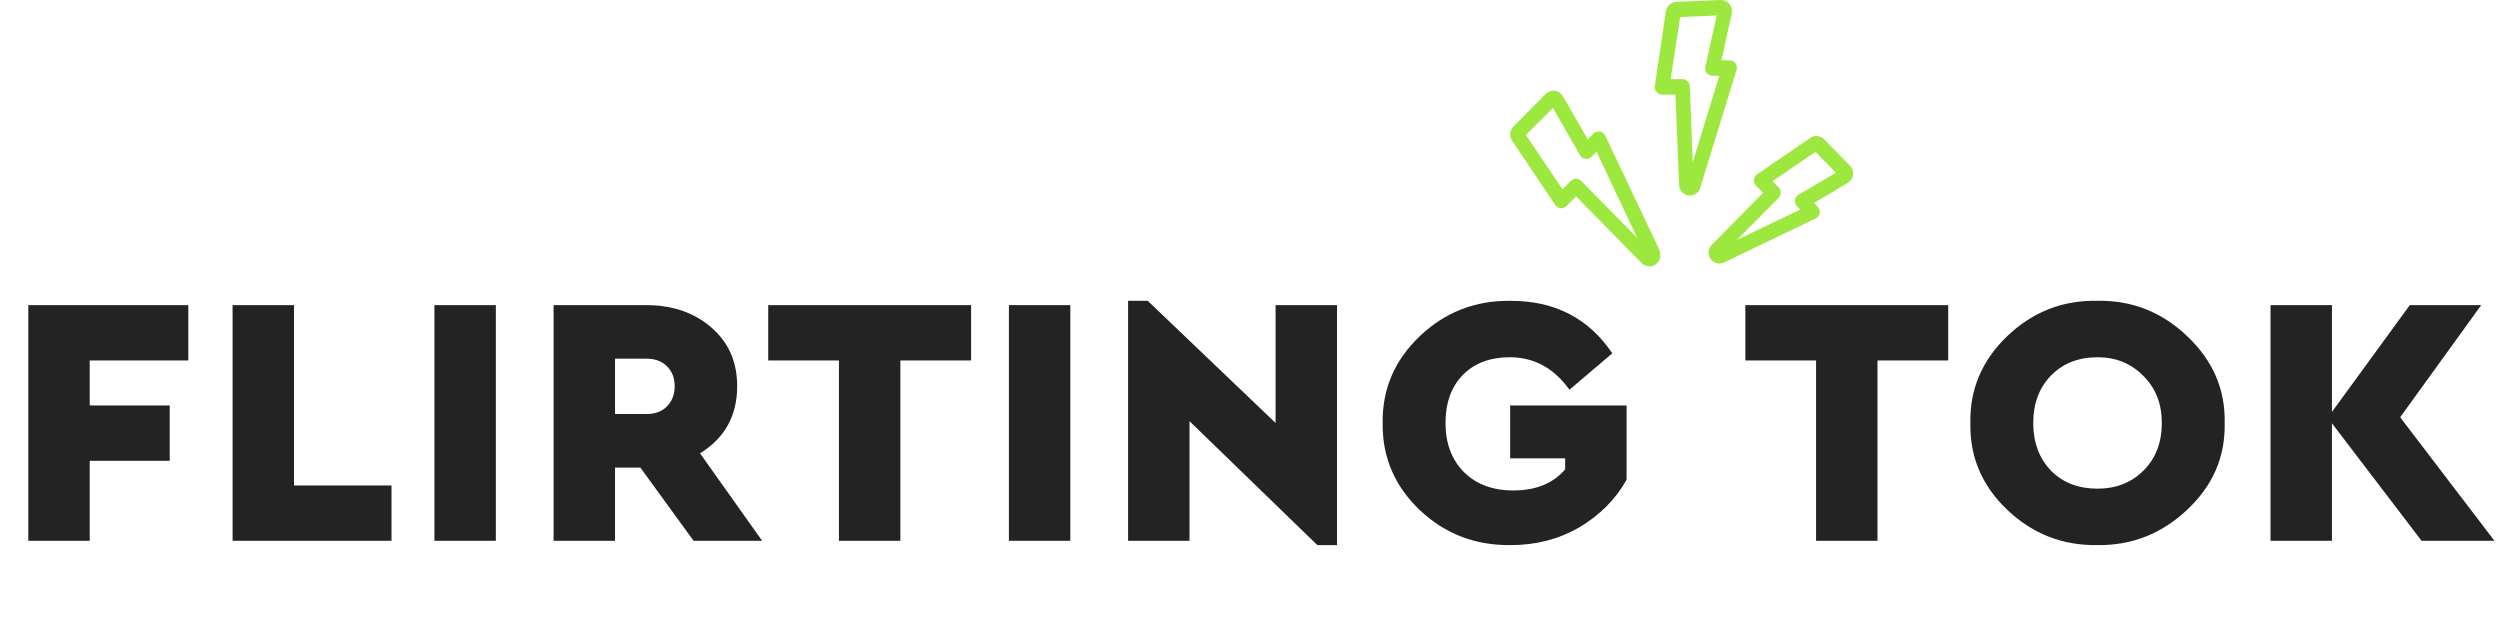
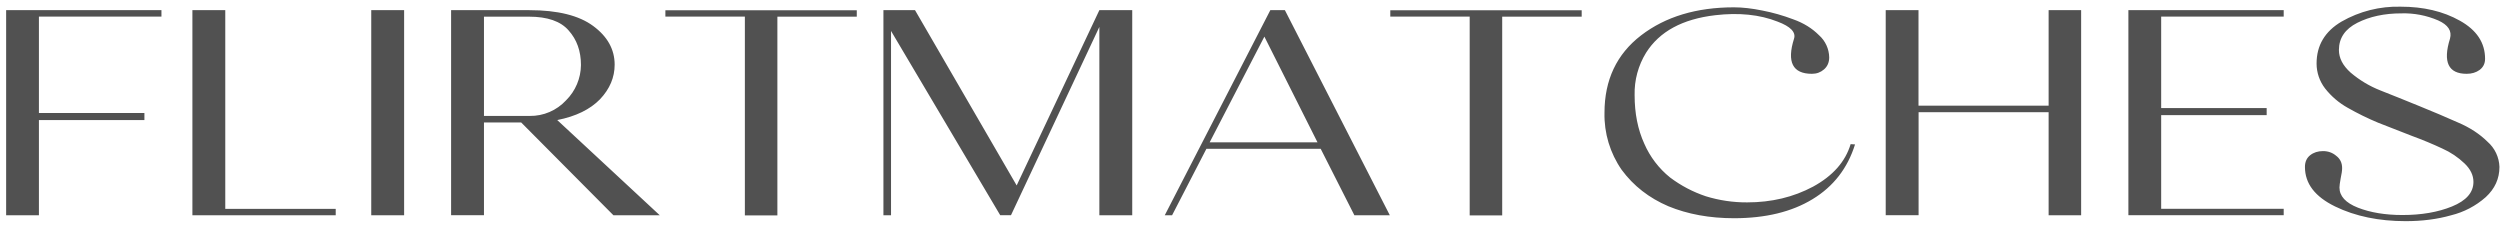
- <svg xmlns="http://www.w3.org/2000/svg" fill="none" viewBox="0 0 245 62">
-   <path fill="#232323" d="M2.773 53V29.9h15.68v5.425h-9.66v4.41h7.84v5.425h-7.84V53h-6.02Zm20.02 0V29.9h6.02v17.675h9.555V53H22.791Zm19.78 0V29.9h6.02V53h-6.02Zm32.12 0h-6.72l-5.215-7.175h-2.485V53h-6.02V29.9h9.065c2.59 0 4.725.735 6.405 2.205 1.68 1.447 2.52 3.36 2.52 5.74 0 2.893-1.213 5.087-3.64 6.58L74.693 53Zm-14.42-17.85v5.425h3.08c.84 0 1.505-.245 1.995-.735.513-.513.77-1.178.77-1.995 0-.817-.257-1.47-.77-1.96-.49-.49-1.155-.735-1.995-.735h-3.08ZM82.216 53V35.325h-6.93V29.9h19.88v5.425h-6.93V53h-6.02Zm16.656 0V29.9h6.02V53h-6.02Zm26.135-23.1h6.02v23.52h-1.925l-12.53-12.145V53h-6.02V29.48h1.925l12.53 11.97V29.9ZM135.5 41.45c-.046-3.313 1.167-6.148 3.64-8.505 2.474-2.357 5.449-3.512 8.925-3.465 4.317 0 7.63 1.715 9.94 5.145l-4.2 3.57c-1.516-2.123-3.465-3.185-5.845-3.185-1.936 0-3.476.583-4.62 1.75-1.12 1.167-1.68 2.73-1.68 4.69 0 1.983.595 3.582 1.785 4.795 1.214 1.213 2.835 1.82 4.865 1.82 2.194 0 3.885-.688 5.075-2.065v-1.085h-5.39v-5.18h11.41v7.28c-1.073 1.913-2.613 3.465-4.62 4.655-2.006 1.167-4.246 1.75-6.72 1.75-3.476.047-6.451-1.097-8.925-3.43-2.473-2.357-3.686-5.203-3.64-8.54ZM177.974 53V35.325h-6.93V29.9h19.88v5.425h-6.93V53h-6.02Zm15.124-11.55c-.07-3.29 1.132-6.125 3.605-8.505 2.497-2.38 5.437-3.535 8.82-3.465 3.384-.07 6.324 1.085 8.82 3.465 2.52 2.38 3.745 5.215 3.675 8.505.07 3.313-1.155 6.148-3.675 8.505-2.496 2.357-5.436 3.512-8.82 3.465-3.406.047-6.346-1.108-8.82-3.465-2.473-2.357-3.675-5.192-3.605-8.505Zm18.76 0c0-1.89-.606-3.43-1.82-4.62-1.19-1.213-2.683-1.82-4.48-1.82-1.866 0-3.383.595-4.55 1.785-1.166 1.19-1.75 2.742-1.75 4.655 0 1.913.584 3.477 1.75 4.69 1.167 1.167 2.684 1.75 4.55 1.75 1.82 0 3.325-.595 4.515-1.785 1.19-1.19 1.785-2.742 1.785-4.655ZM244.456 53h-7.14l-8.785-11.515V53h-6.02V29.9h6.02v10.465l7.63-10.465h7l-7.945 10.99 9.24 12.11Z" />
-   <path fill="#9DE83F" d="M162.928 9.274h1.264l.361 8.838a1.087 1.087 0 0 0 .938 1.05h.145a1.082 1.082 0 0 0 1.011-.832l3.538-11.483a.726.726 0 0 0-.722-.942h-.759l1.011-4.6A1.088 1.088 0 0 0 168.632 0L164.3.181a1.082 1.082 0 0 0-1.047.942L162.17 8.44a.727.727 0 0 0 .181.58.719.719 0 0 0 .577.253Zm1.733-7.607 3.574-.145-1.119 5.035a.724.724 0 0 0 .722.87h.65l-2.6 8.476-.288-7.462a.724.724 0 0 0-.722-.689h-1.155l.938-6.085ZM181.593 17.148a1.087 1.087 0 0 0-.285-.9l-2.534-2.593a1.067 1.067 0 0 0-1.356-.144l-5.211 3.565a.723.723 0 0 0-.107 1.116l.678.72-5.032 5.08a1.092 1.092 0 0 0 .003 1.515c.198.202.466.317.747.321.161 0 .319-.037.464-.108l8.993-4.322a.721.721 0 0 0 .179-1.152l-.357-.36 3.283-1.945a1.08 1.08 0 0 0 .535-.793Zm-5.353 1.945a.724.724 0 0 0-.142 1.117l.321.324-6.21 2.989 4.104-4.142a.725.725 0 0 0 0-1.008l-.607-.613 4.212-2.881 1.998 2.053-3.676 2.16ZM162.663 24.577 157.321 13.3a.711.711 0 0 0-1.147-.218l-.574.58-2.438-4.242a1.068 1.068 0 0 0-1.685-.218l-3.154 3.191a1.1 1.1 0 0 0-.144 1.378l4.23 6.309a.713.713 0 0 0 1.112.109l.932-.943 6.453 6.562a1.068 1.068 0 0 0 1.683-.272 1.1 1.1 0 0 0 .038-.96h.036Zm-7.708-6.853a.711.711 0 0 0-1.004 0l-.825.834-3.585-5.33 2.653-2.646 2.653 4.64a.71.71 0 0 0 1.111.145l.502-.507 3.98 8.448-5.485-5.584Z" />
+ <svg xmlns="http://www.w3.org/2000/svg" fill="none" viewBox="0 0 273 25">
+   <path fill="#515151" d="M.67 23.51V1.11h16.96v.7H4.25v10.53h11.52v.77H4.25v10.4H.67ZM36.66 22.8v.71H21.01V1.11h3.59v21.7h12.06ZM40.54 23.51V1.11h3.59v22.4h-3.59ZM49.26 23.51V1.11h8.55c3.09 0 5.42.58 6.97 1.73 1.56 1.15 2.34 2.56 2.34 4.22 0 1.39-.53 2.65-1.6 3.78-1.07 1.1-2.63 1.87-4.67 2.27l11.2 10.4h-5.06L56.91 13.37h-4.06V23.5h-3.59Zm3.59-10.85h4.99a5.3 5.3 0 0 0 3.97-1.7 5.5 5.5 0 0 0 1.63-3.86c0-1.52-.45-2.78-1.35-3.78-.87-1-2.31-1.5-4.32-1.5h-4.92v10.84ZM72.66 1.82v-.7h20.9v.7h-8.67v21.7h-3.55V1.81h-8.68ZM109.23 23.51 97.3 3.38v20.13h-.83V1.11h3.45l11.1 19.14 9.03-19.14h3.59v22.4h-3.59V2.94L110.4 23.5h-1.16ZM140.31 1.11l11.46 22.4h-3.87l-3.68-7.26h-12.48l-3.75 7.26h-.8l11.53-22.4h1.6Zm-8.22 14.43h11.78L138.07 4l-5.98 11.55ZM151.82 1.82v-.7h20.9v.7h-8.68v21.7h-3.55V1.81h-8.67ZM199.75 6.26c0 .56-.2 1-.57 1.32-.37.32-.8.48-1.32.48-2.1 0-2.76-1.28-1.95-3.84.22-.7-.38-1.33-1.8-1.86-1.95-.77-4.23-1-6.8-.7-3.6.42-6.1 1.79-7.56 4.1a8.43 8.43 0 0 0-1.25 4.63c0 1.99.35 3.76 1.06 5.31a9.7 9.7 0 0 0 2.81 3.68c1.2.9 2.5 1.58 3.9 2.05a15 15 0 0 0 4.52.67c2.65 0 5.05-.57 7.2-1.72 2.16-1.18 3.52-2.72 4.1-4.64l.48.03c-.81 2.6-2.36 4.6-4.64 5.98-2.28 1.39-5.14 2.08-8.58 2.08-2.66 0-5.06-.44-7.17-1.31-2.1-.9-3.8-2.22-5.09-3.97a10.5 10.5 0 0 1-1.88-6.24c0-3.58 1.33-6.4 4-8.45C181.87 1.82 185.25.8 189.35.8c.94 0 1.97.12 3.1.35 1.14.22 2.26.54 3.37.96 1.13.4 2.06.98 2.81 1.73a3.32 3.32 0 0 1 1.12 2.43ZM205.92 23.51V1.11h3.58v10.43h14.21V1.11h3.55v22.4h-3.55V12.25h-14.2V23.5h-3.6ZM247.52 11.8v.77H236V22.8h13.38v.7h-16.96V1.11h16.96v.7H236v9.99h11.52ZM252.97 6.94c0-1.99.91-3.51 2.72-4.58a12.33 12.33 0 0 1 6.47-1.63c2.47 0 4.63.5 6.46 1.53 1.84 1.03 2.75 2.41 2.75 4.16 0 .52-.2.92-.6 1.22-.39.28-.86.42-1.41.42-2 0-2.62-1.28-1.82-3.84.23-.84-.2-1.5-1.29-1.99a9.44 9.44 0 0 0-4.03-.77c-1.83 0-3.43.34-4.8 1.03-1.34.68-2.01 1.67-2.01 2.97 0 .88.42 1.7 1.28 2.47a11.5 11.5 0 0 0 3.26 1.95c1.3.51 2.71 1.08 4.23 1.7 1.5.61 2.92 1.21 4.22 1.79 1.3.55 2.38 1.26 3.23 2.1a3.82 3.82 0 0 1 1.31 2.76c0 1.28-.5 2.38-1.5 3.3a8.9 8.9 0 0 1-3.78 1.98c-1.51.43-3.17.64-4.96.64-2.92 0-5.5-.53-7.7-1.6s-3.3-2.5-3.3-4.32c0-.55.19-.98.57-1.28.38-.3.85-.45 1.4-.45.56 0 1.04.17 1.45.52.42.32.64.76.64 1.34 0 .26-.05.63-.16 1.12-.09.49-.13.82-.13 1 0 .93.67 1.67 2.02 2.2 1.36.53 2.98.8 4.86.8 2.07 0 3.87-.31 5.4-.93 1.57-.64 2.35-1.53 2.35-2.69 0-.72-.33-1.4-.97-2.01a8.5 8.5 0 0 0-2.43-1.63c-1-.47-2.1-.93-3.32-1.38l-3.69-1.44a30.19 30.19 0 0 1-3.32-1.63 8.23 8.23 0 0 1-2.47-2.11 4.46 4.46 0 0 1-.93-2.72Z" />
</svg>
